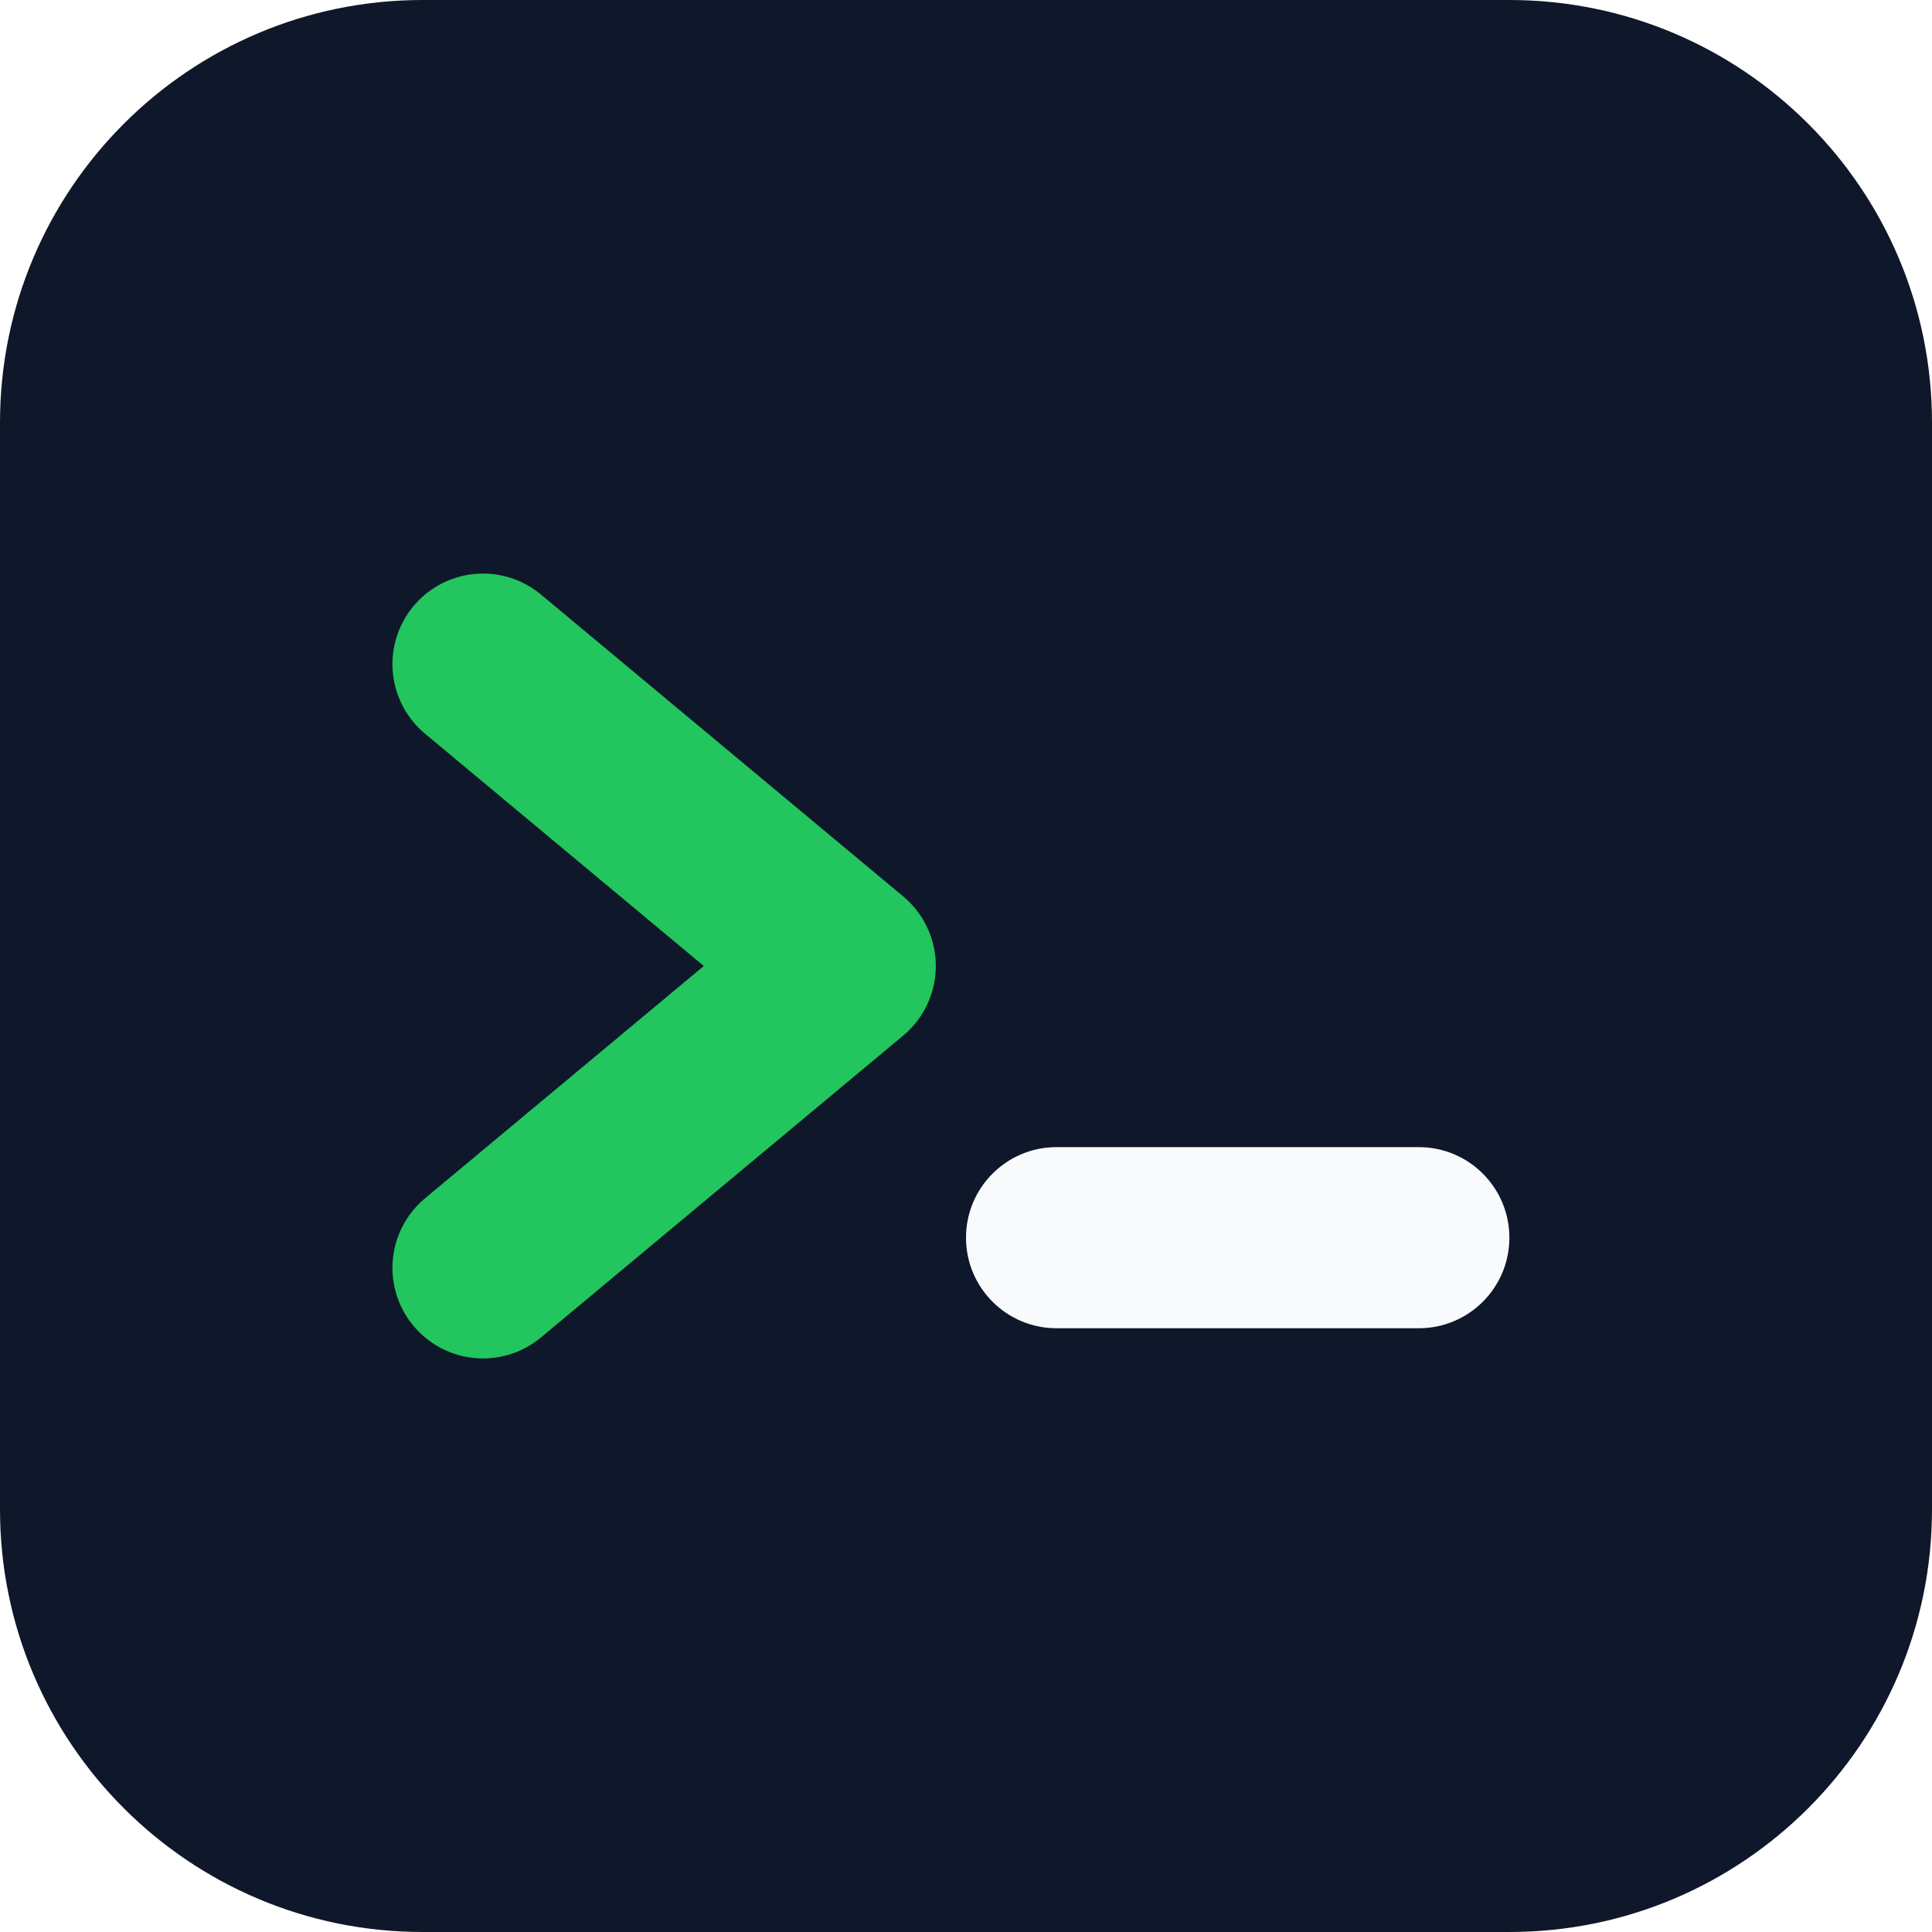
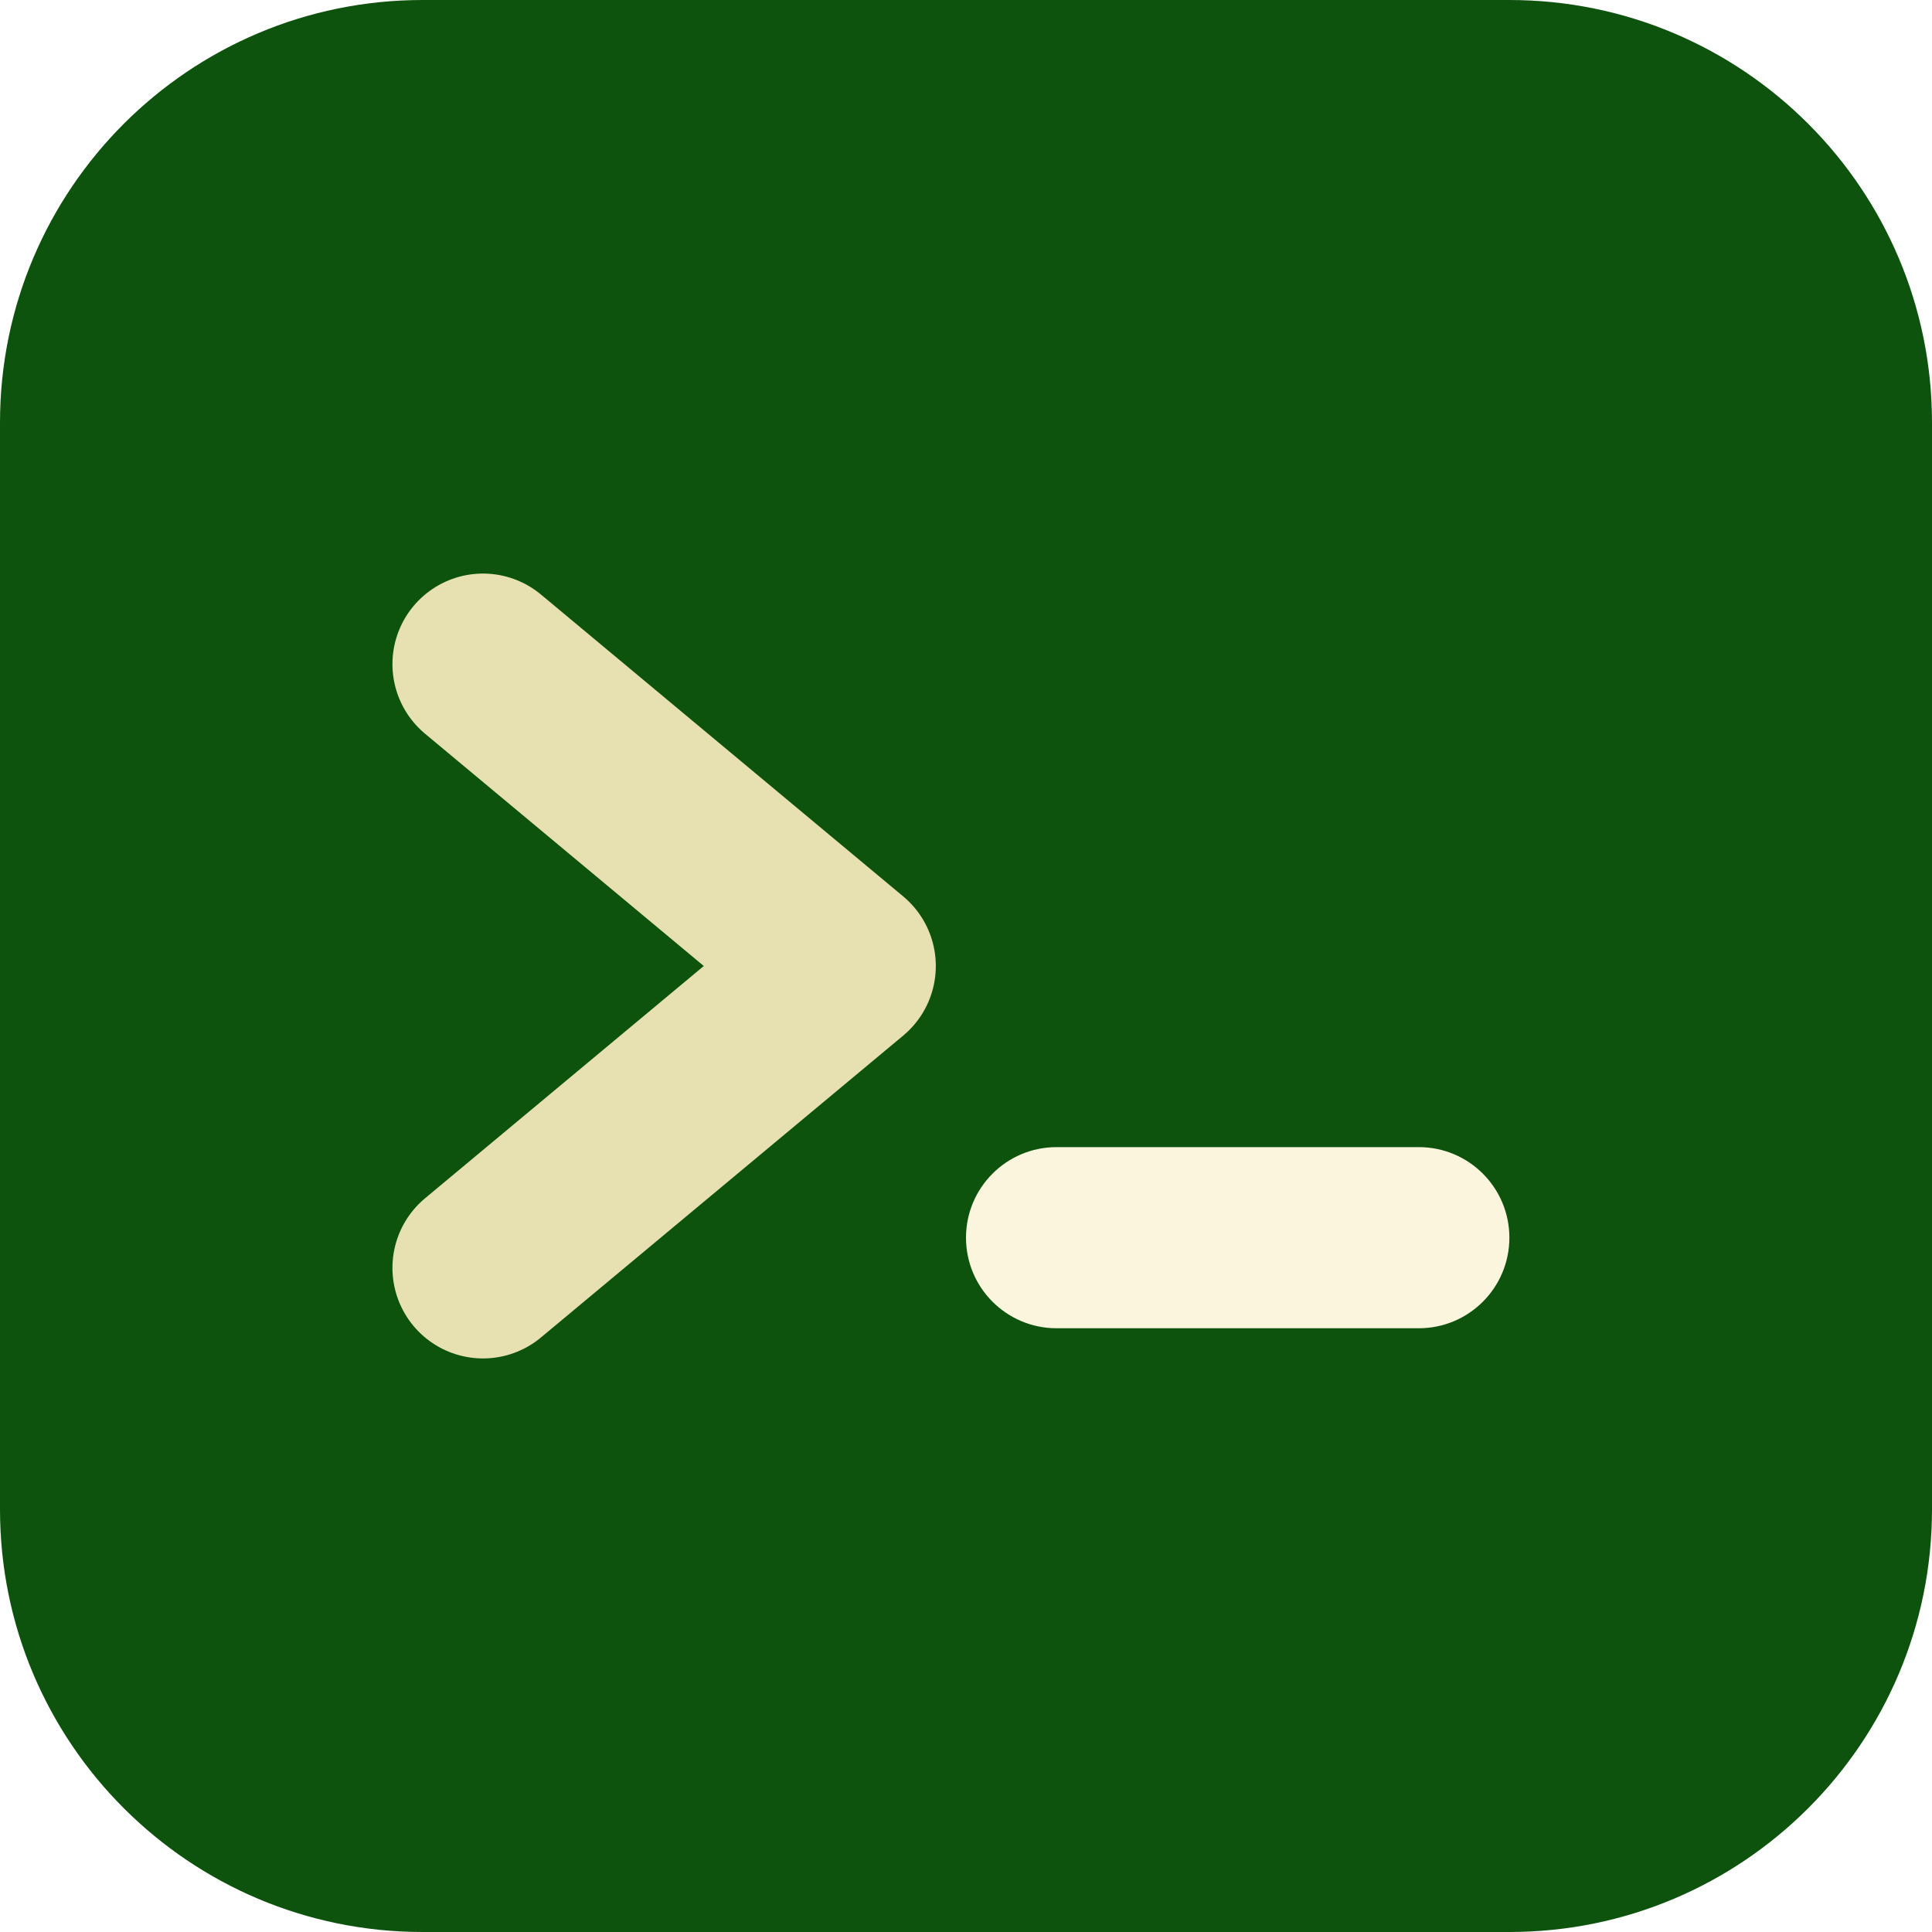
<svg xmlns="http://www.w3.org/2000/svg" viewBox="0 0 32 32">
-   <rect width="32" height="32" rx="7" fill="#0f172a" />
-   <path d="M8 11l6 5-6 5" fill="none" stroke="#22c55e" stroke-width="3" stroke-linecap="round" stroke-linejoin="round" />
-   <rect x="16" y="19" width="9" height="3" rx="1.5" fill="#f8fafc" />
+   <rect width="32" height="32" rx="7" fill="#0d530e" />
+   <path d="M8 11l6 5-6 5" fill="none" stroke="#e7e1b1" stroke-width="3" stroke-linecap="round" stroke-linejoin="round" />
+   <rect x="16" y="19" width="9" height="3" rx="1.5" fill="#fbf5dd" />
</svg>
